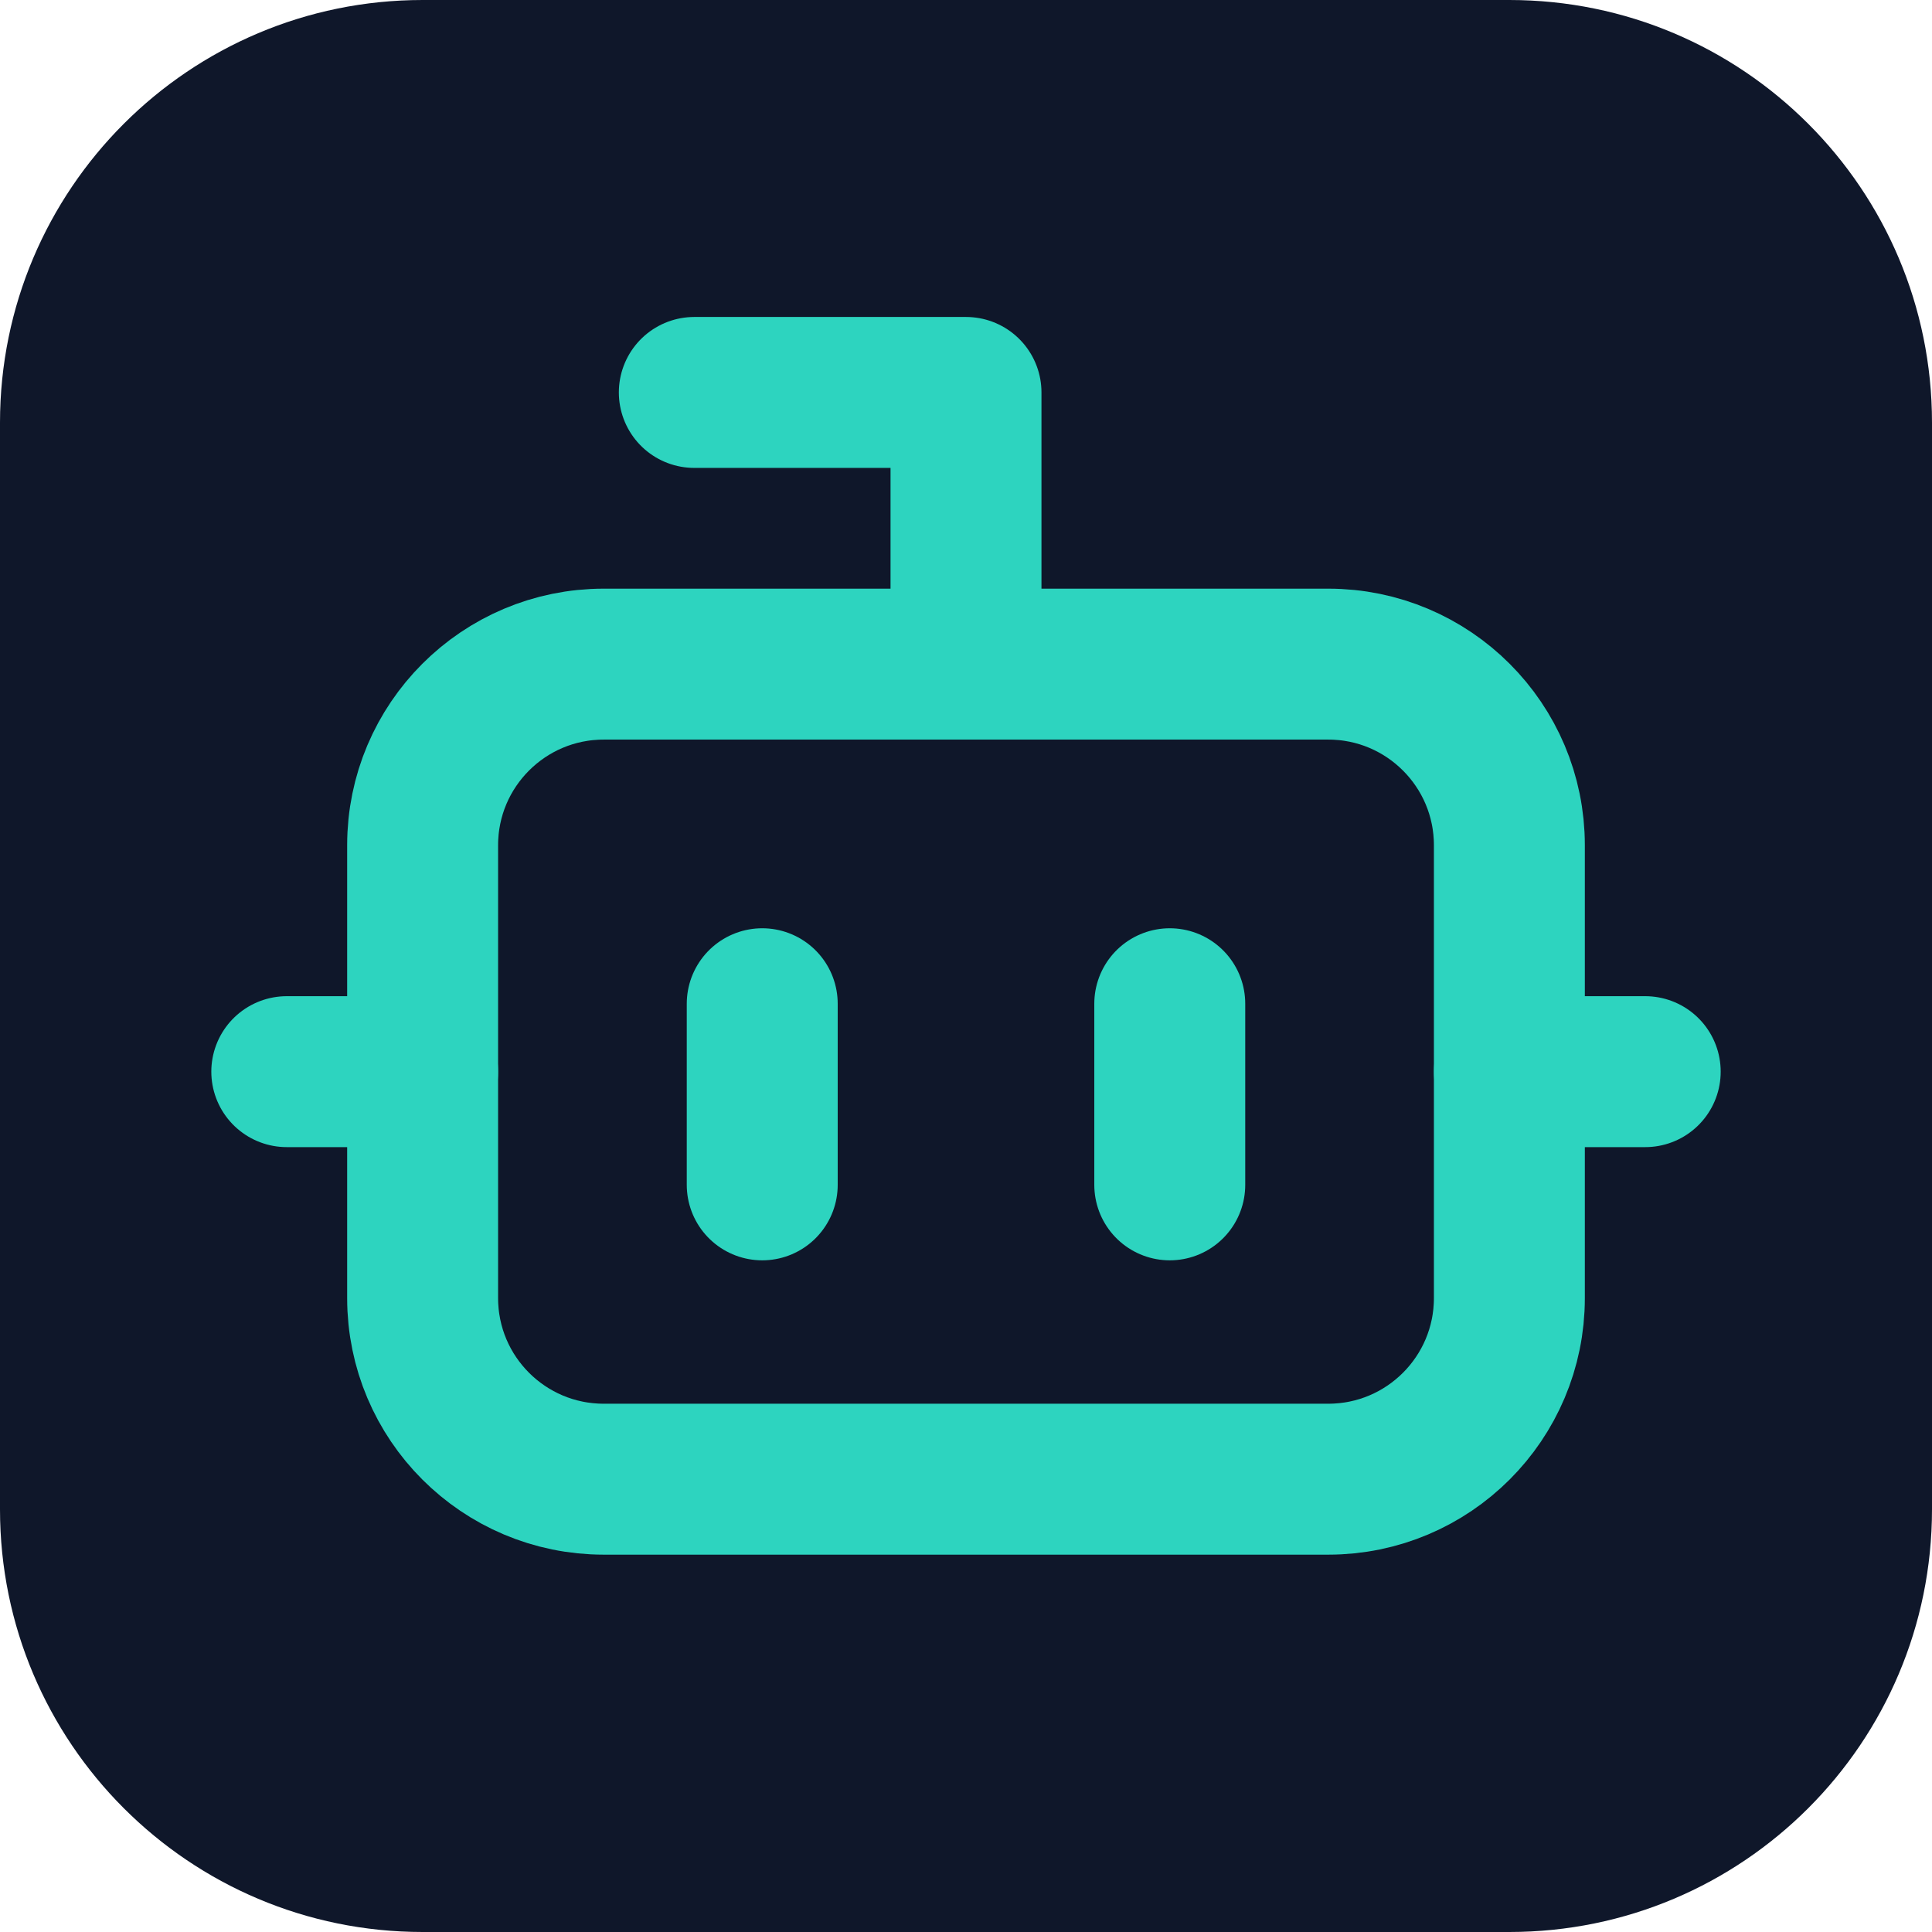
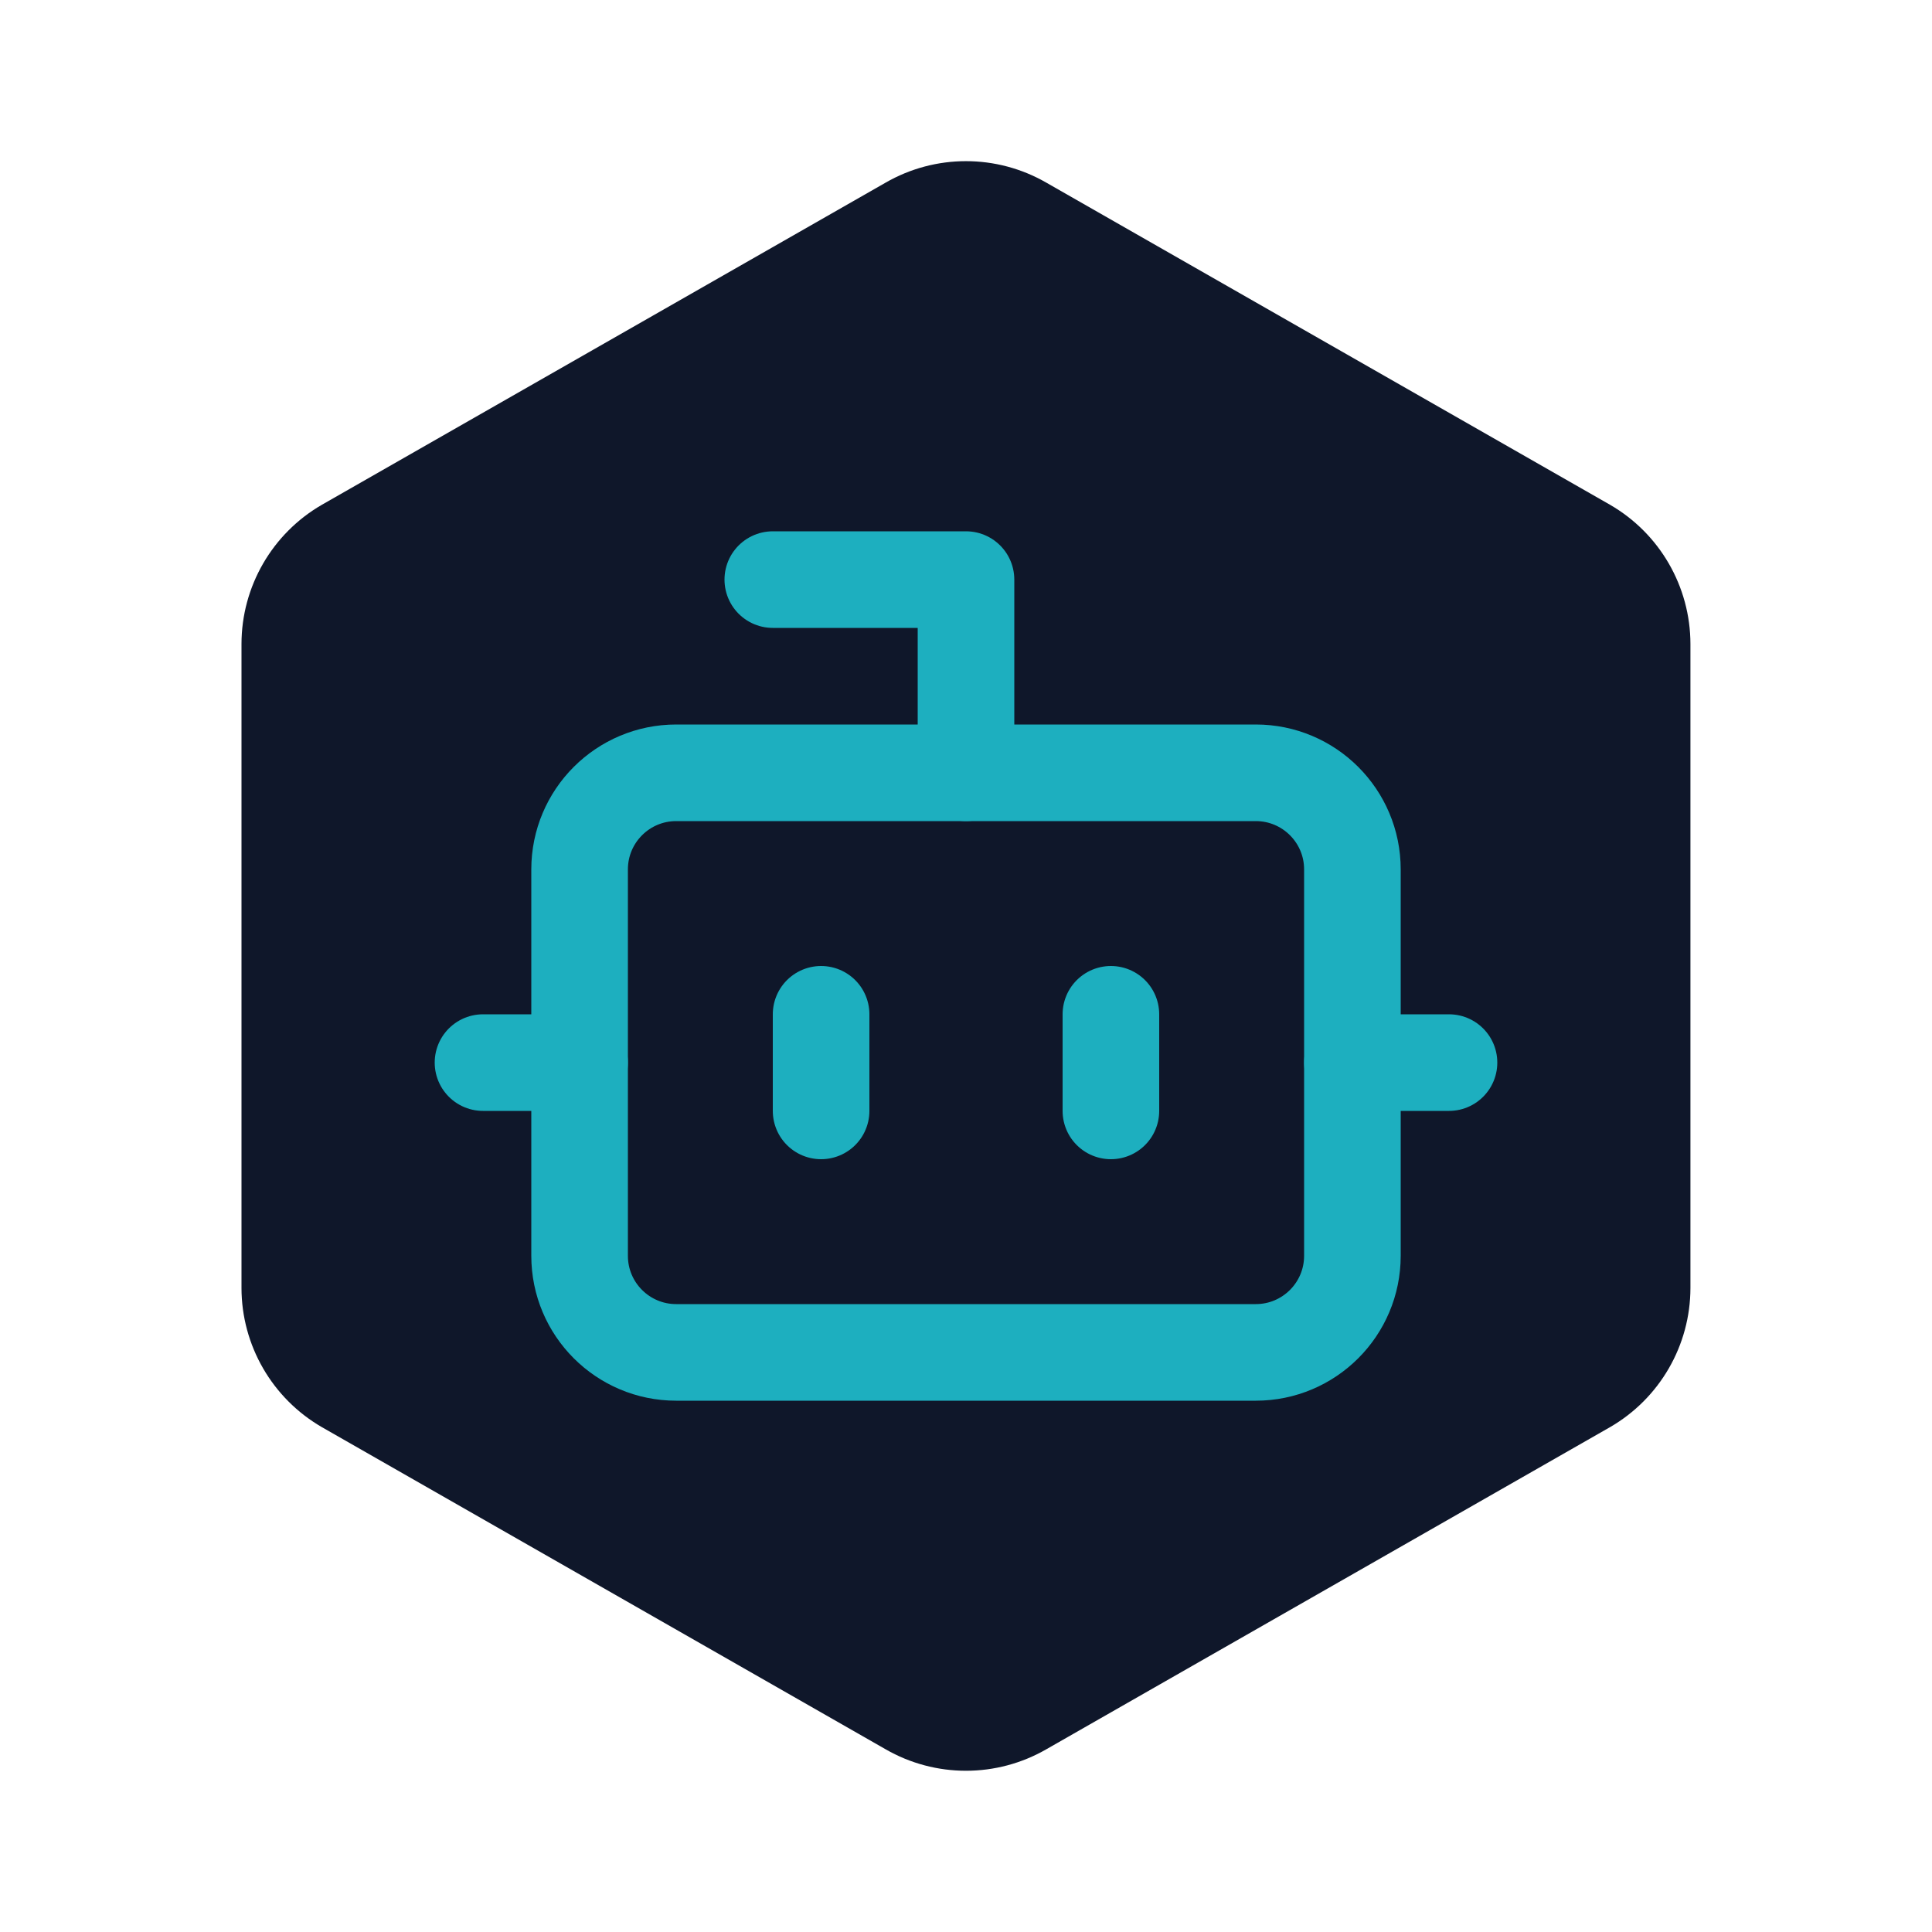
- <svg xmlns="http://www.w3.org/2000/svg" viewBox="0 0 512 512" role="img" aria-label="AgentHero">
-   <rect width="512" height="512" rx="112" fill="#0f172a" />
-   <g fill="none" stroke="#2dd4bf" stroke-width="40" stroke-linecap="round" stroke-linejoin="round">
-     <path d="M256 176v-72h-72" />
-     <rect width="288" height="216" x="112" y="176" rx="48" />
-     <path d="M76 284h36" />
-     <path d="M400 284h36" />
-     <path d="M310 266v48" />
-     <path d="M202 266v48" />
+ <svg xmlns="http://www.w3.org/2000/svg" viewBox="0 0 200 200" role="img" aria-label="AgentHero">
+   <defs>
+     <clipPath id="hexClip">
+       <path transform="scale(8.333)" d="M21 16V8a2 2 0 0 0-1-1.73l-7-4a2 2 0 0 0-2 0l-7 4A2 2 0 0 0 3 8v8a2 2 0 0 0 1 1.73l7 4a2 2 0 0 0 2 0l7-4A2 2 0 0 0 21 16z" />
+     </clipPath>
+   </defs>
+   <path transform="scale(8.333)" d="M21 16V8a2 2 0 0 0-1-1.73l-7-4a2 2 0 0 0-2 0l-7 4A2 2 0 0 0 3 8v8a2 2 0 0 0 1 1.73l7 4a2 2 0 0 0 2 0l7-4A2 2 0 0 0 21 16z" fill="#0f172a" />
+   <g transform="translate(40, 40) scale(5)" stroke="#1DAFBF" stroke-width="2" stroke-linecap="round" stroke-linejoin="round" fill="none">
+     <path d="M12 8V4H8" />
+     <rect width="16" height="12" x="4" y="8" rx="2" />
+     <path d="M2 14h2" />
+     <path d="M20 14h2" />
+     <path d="M15 13v2" />
+     <path d="M9 13v2" />
  </g>
</svg>
